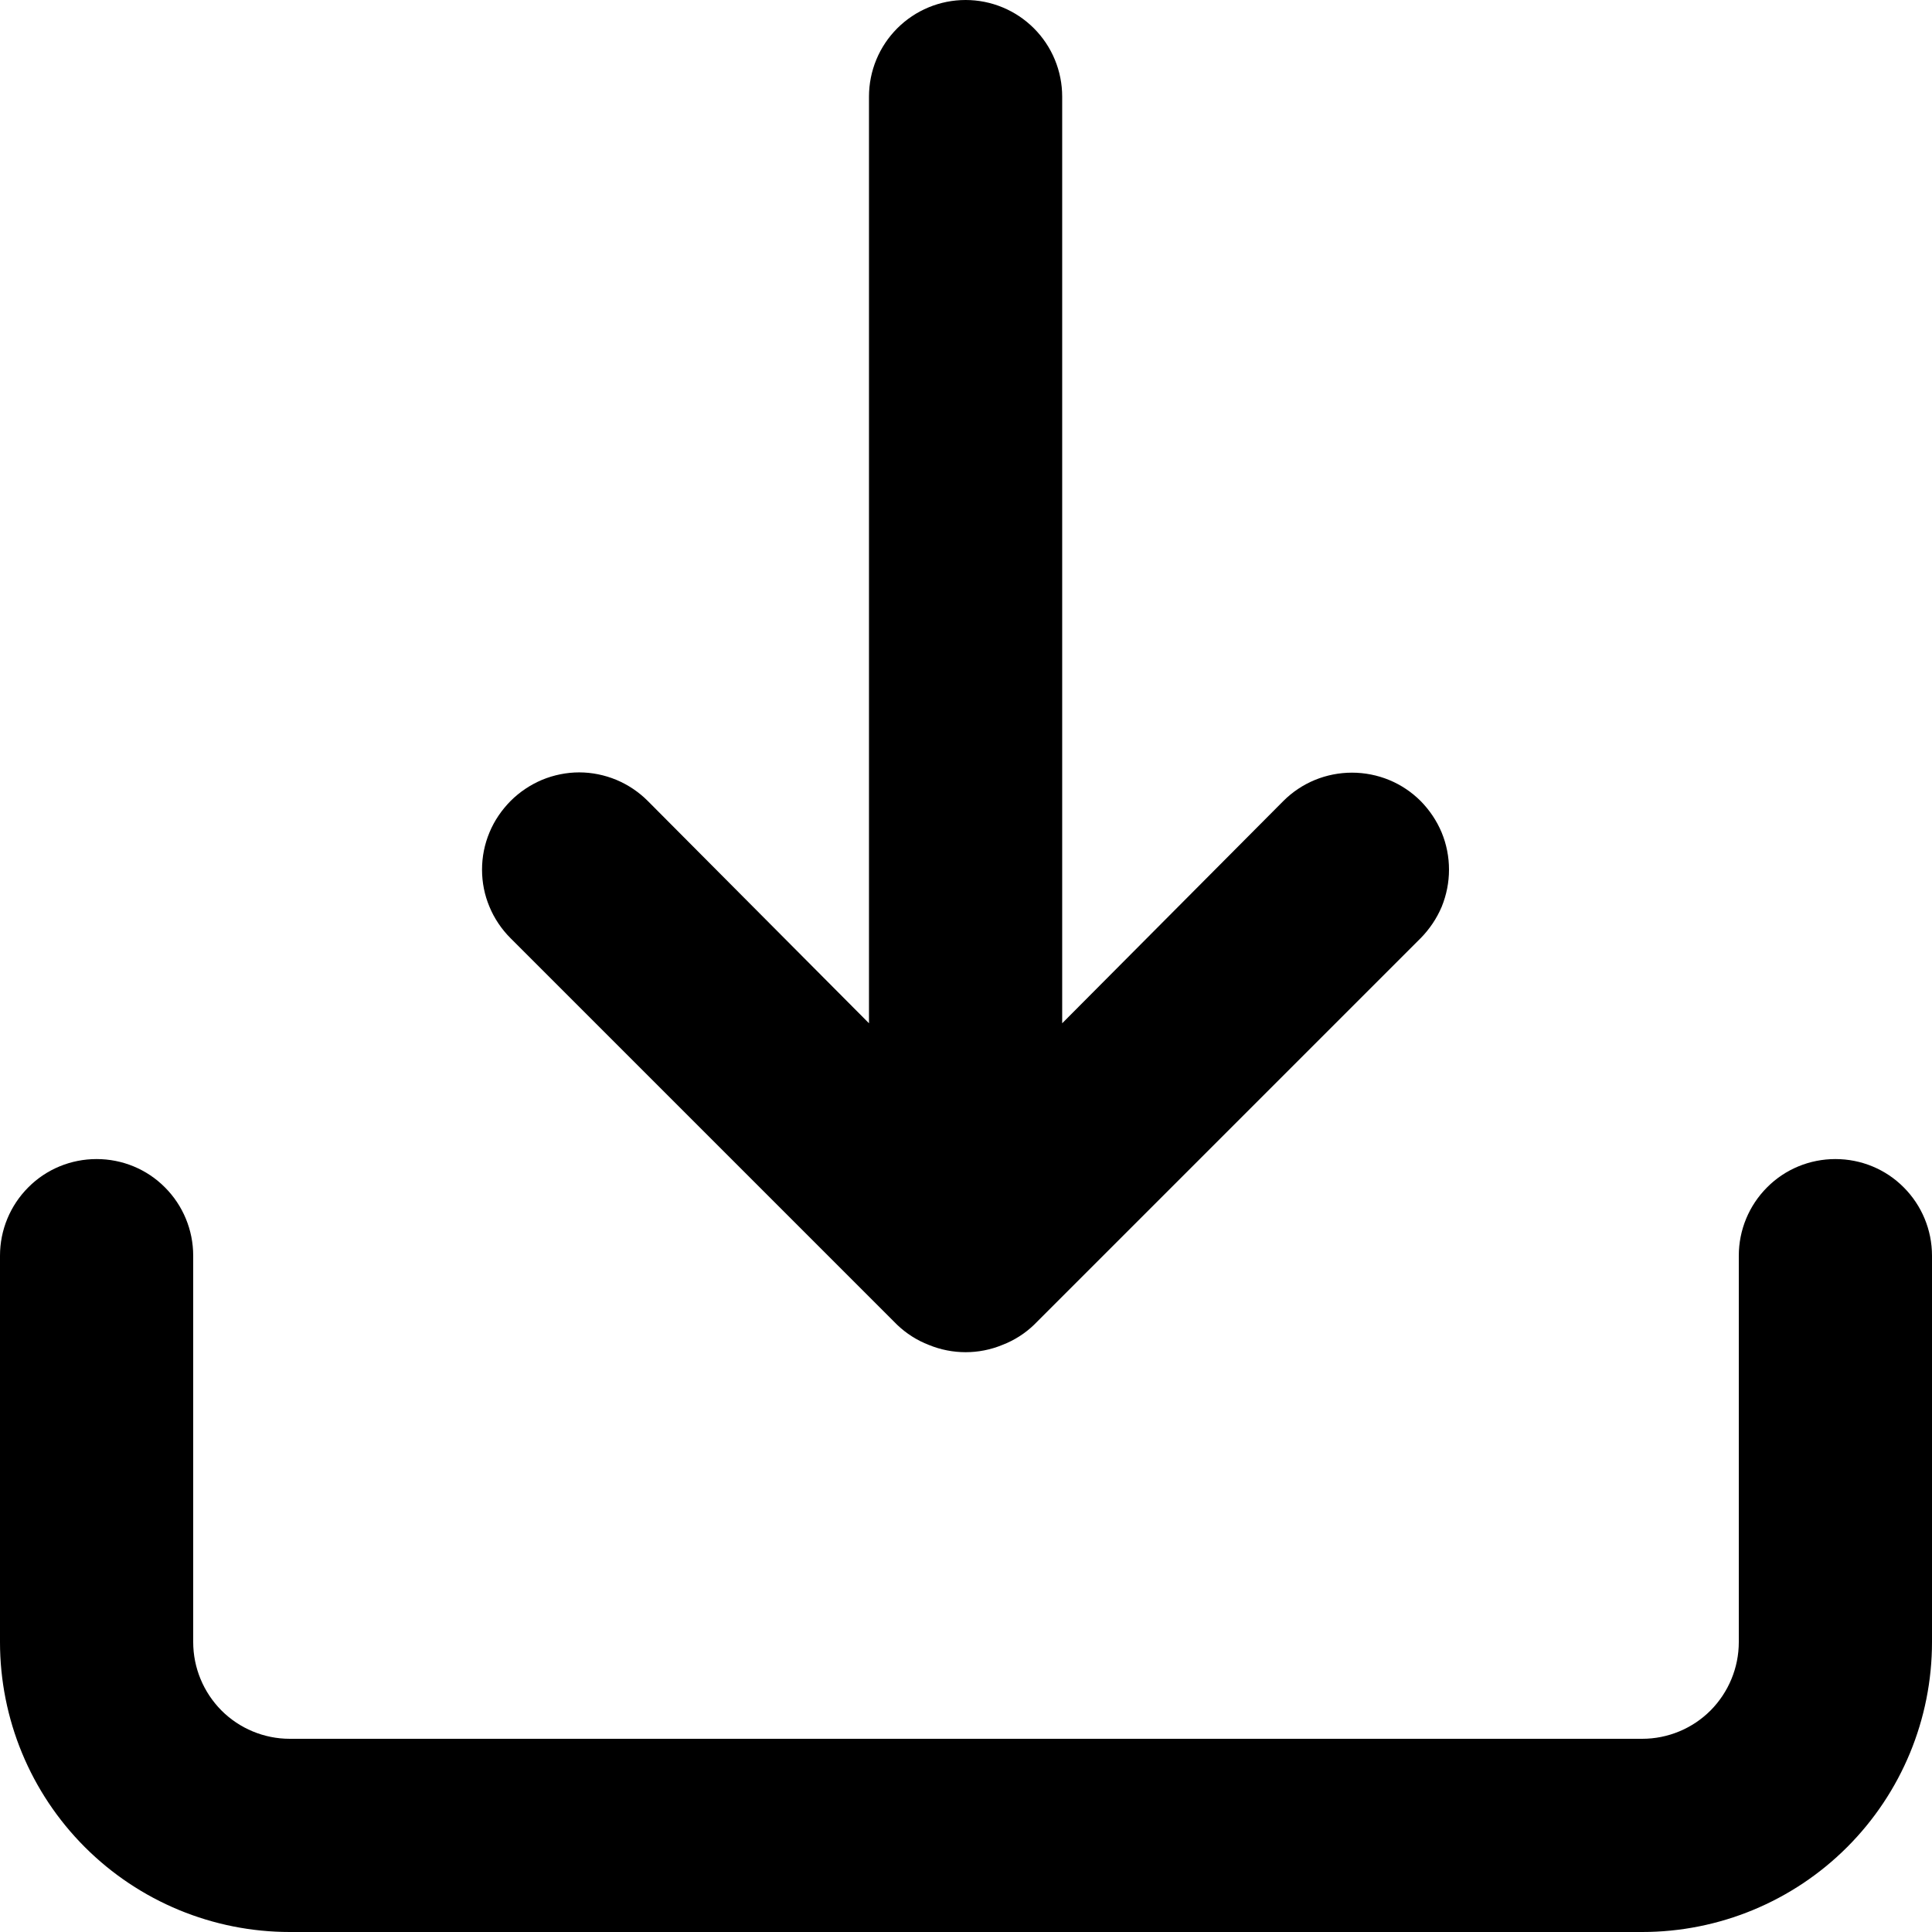
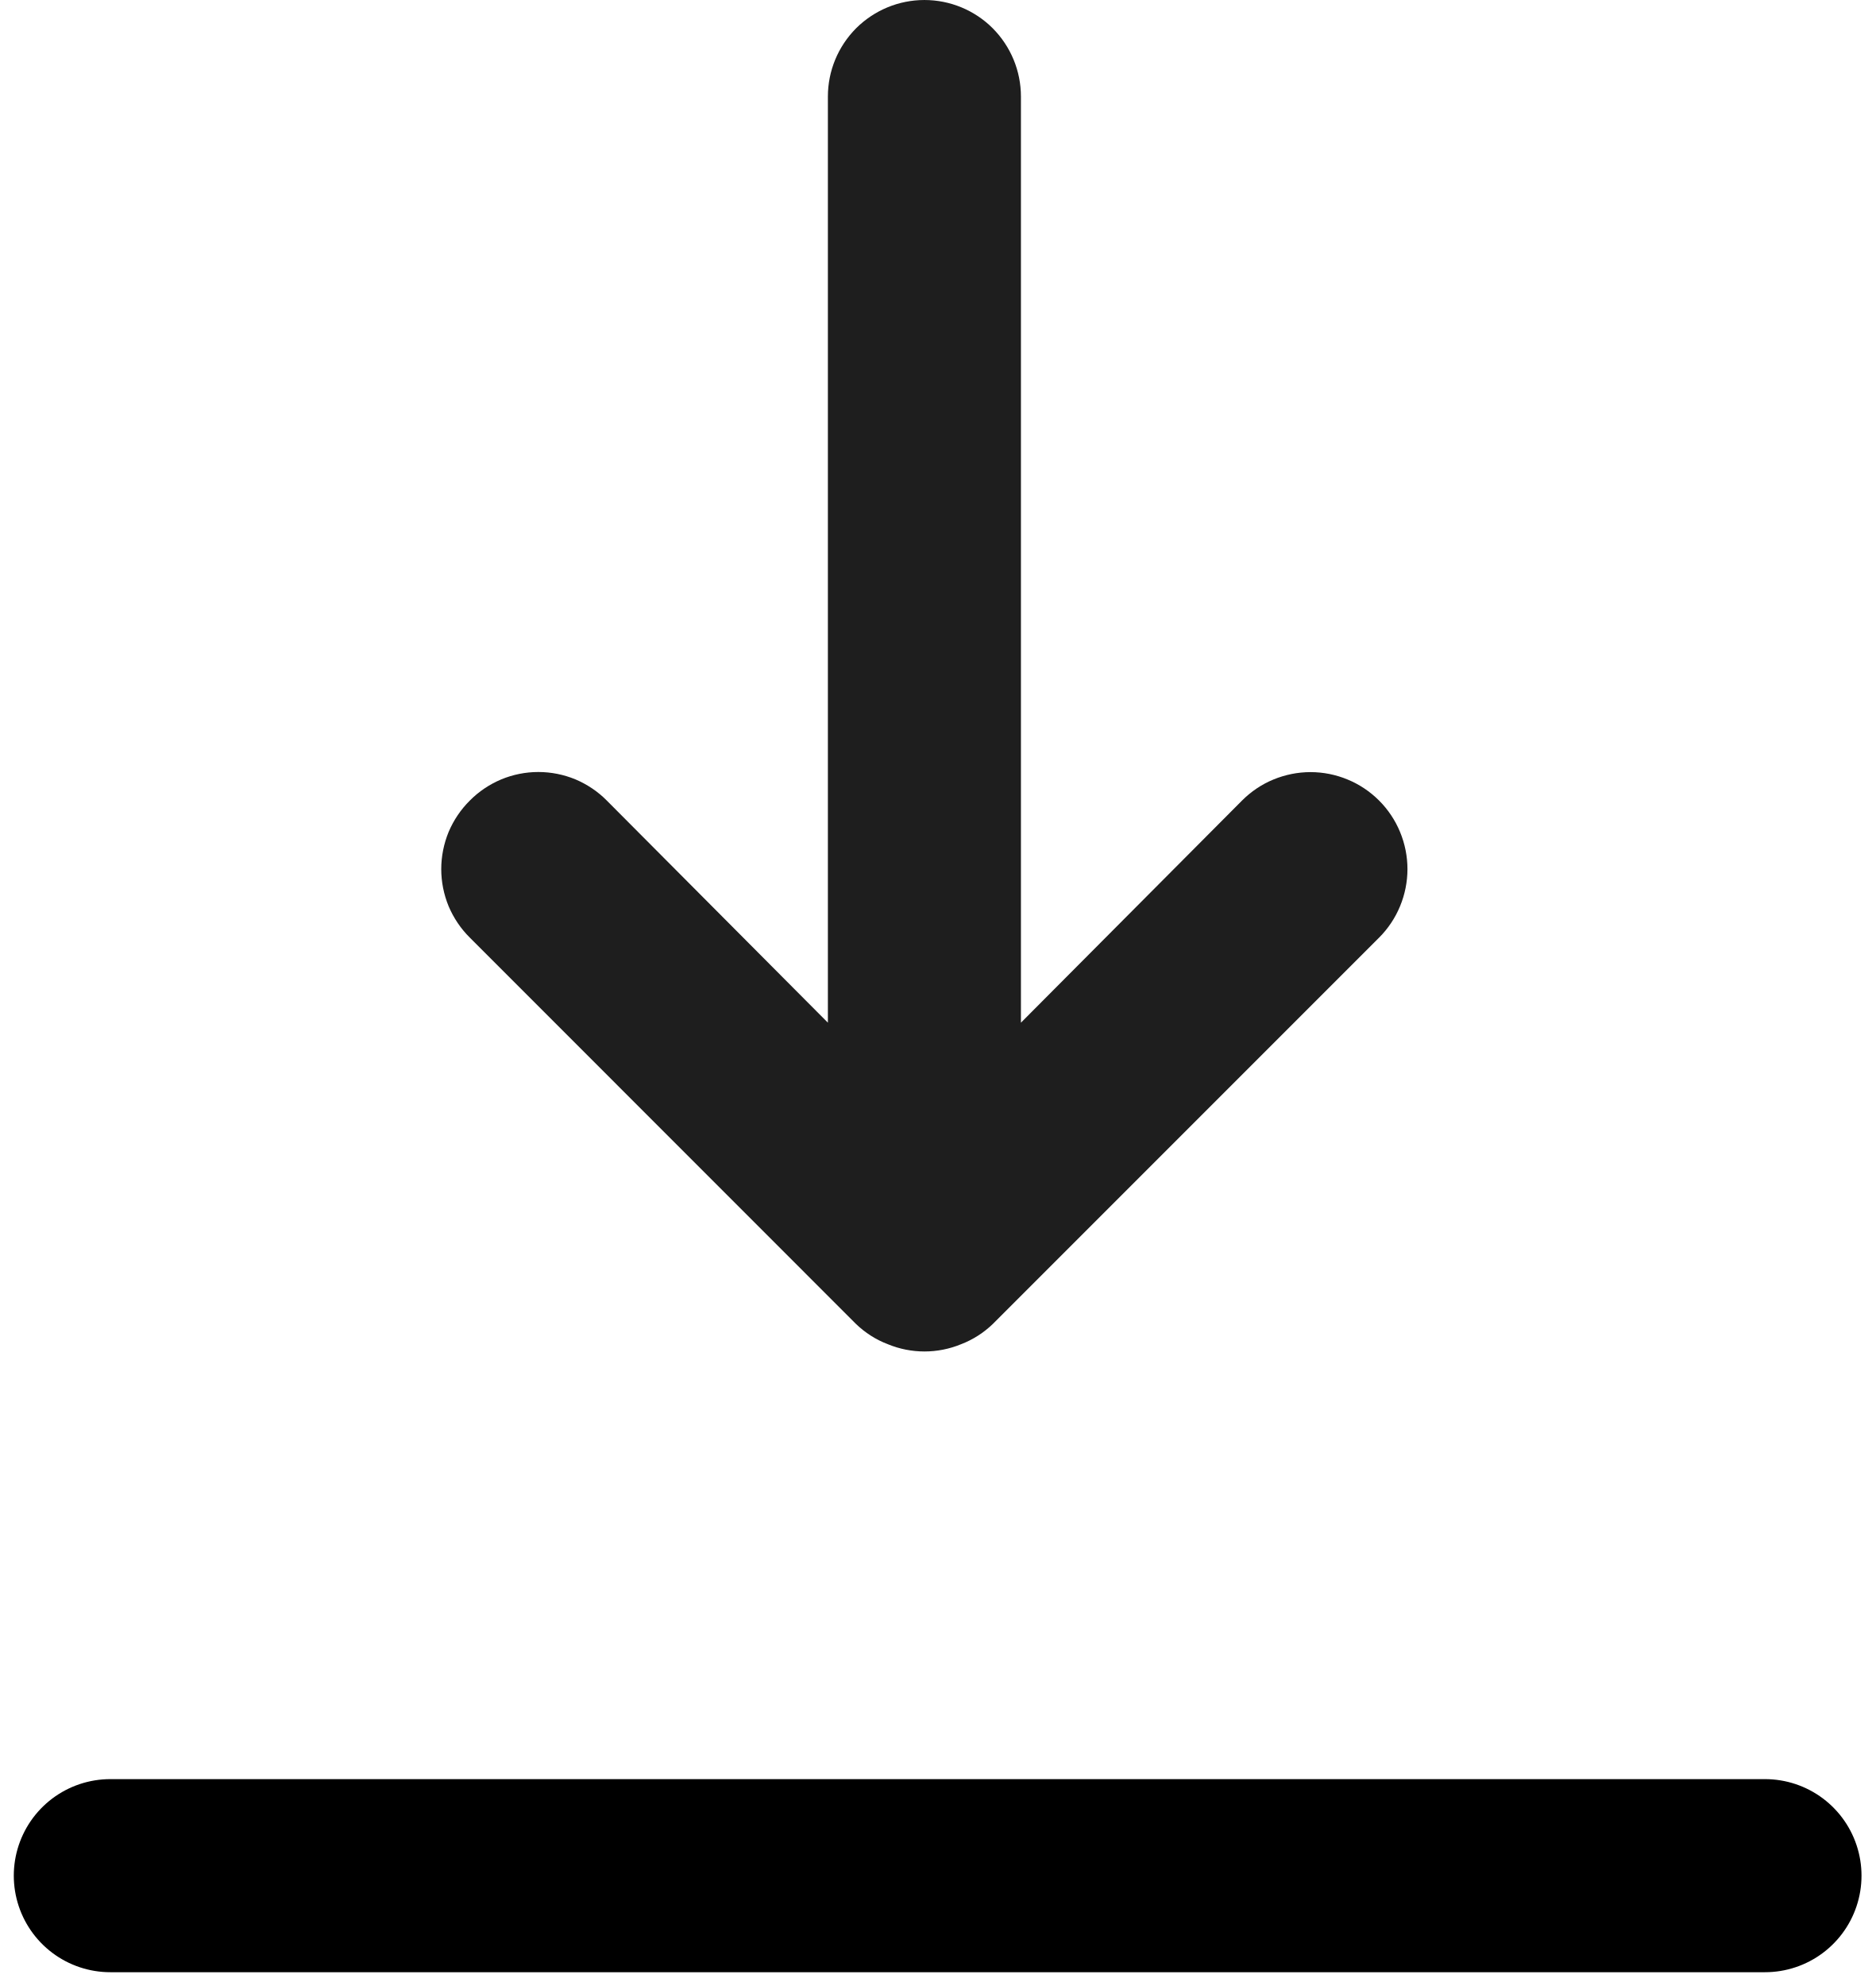
- <svg xmlns="http://www.w3.org/2000/svg" width="14" height="14" viewBox="0 0 14 14" fill="none">
-   <path d="M9.3 5.804L7.697 7.415L7.697 0.7C7.697 0.514 7.623 0.336 7.492 0.205C7.361 0.074 7.183 -1.61735e-06 6.997 -1.60112e-06C6.811 -1.58489e-06 6.633 0.074 6.502 0.205C6.371 0.336 6.297 0.514 6.297 0.7L6.297 7.415L4.694 5.804C4.629 5.739 4.552 5.687 4.466 5.651C4.381 5.616 4.29 5.597 4.197 5.597C4.105 5.597 4.013 5.616 3.928 5.651C3.843 5.687 3.765 5.739 3.7 5.804C3.635 5.87 3.582 5.947 3.547 6.032C3.511 6.118 3.493 6.209 3.493 6.302C3.493 6.394 3.511 6.486 3.547 6.571C3.582 6.656 3.635 6.734 3.7 6.799L6.5 9.599C6.567 9.663 6.645 9.713 6.731 9.746C6.902 9.816 7.093 9.816 7.263 9.746C7.349 9.713 7.428 9.663 7.494 9.599L10.294 6.799C10.359 6.733 10.411 6.656 10.447 6.571C10.482 6.485 10.5 6.394 10.5 6.302C10.5 6.209 10.482 6.118 10.447 6.033C10.411 5.947 10.359 5.87 10.294 5.804C10.229 5.739 10.151 5.687 10.066 5.652C9.981 5.617 9.889 5.599 9.797 5.599C9.705 5.599 9.613 5.617 9.528 5.652C9.443 5.687 9.365 5.739 9.3 5.804Z" fill="black" />
-   <path d="M13.3 8.399C13.114 8.399 12.936 8.472 12.805 8.604C12.674 8.735 12.6 8.913 12.6 9.099V11.899C12.6 12.085 12.526 12.263 12.395 12.395C12.264 12.526 12.086 12.6 11.9 12.6H2.1C1.914 12.6 1.736 12.526 1.605 12.395C1.474 12.263 1.4 12.085 1.4 11.899V9.099C1.4 8.913 1.326 8.735 1.195 8.604C1.064 8.472 0.886 8.399 0.7 8.399C0.514 8.399 0.336 8.472 0.205 8.604C0.074 8.735 0 8.913 0 9.099V11.899C0 12.457 0.221 12.991 0.615 13.385C1.009 13.779 1.543 14 2.1 14H11.9C12.457 14 12.991 13.779 13.385 13.385C13.779 12.991 14 12.457 14 11.899V9.099C14 8.913 13.926 8.735 13.795 8.604C13.664 8.472 13.486 8.399 13.3 8.399Z" fill="black" />
+ <svg xmlns="http://www.w3.org/2000/svg" width="17" height="18" viewBox="0 0 17 18" fill="none">
+   <path d="M11.259 7.256L9.255 9.269L9.255 0.875C9.255 0.643 9.163 0.421 8.999 0.256C8.835 0.092 8.612 9.00079e-05 8.38 9.00282e-05C8.148 9.00485e-05 7.926 0.092 7.761 0.256C7.597 0.421 7.505 0.643 7.505 0.875L7.505 9.269L5.501 7.256C5.42 7.174 5.323 7.109 5.217 7.064C5.11 7.02 4.996 6.997 4.88 6.997C4.765 6.997 4.65 7.02 4.544 7.064C4.437 7.109 4.34 7.174 4.259 7.256C4.177 7.337 4.112 7.434 4.067 7.54C4.023 7.647 4 7.762 4 7.877C4 7.993 4.023 8.107 4.067 8.214C4.112 8.32 4.177 8.417 4.259 8.498L7.759 11.999C7.842 12.079 7.94 12.142 8.048 12.183C8.261 12.271 8.5 12.271 8.713 12.183C8.82 12.142 8.918 12.079 9.001 11.999L12.502 8.498C12.583 8.417 12.648 8.32 12.692 8.213C12.736 8.107 12.759 7.992 12.759 7.877C12.759 7.762 12.736 7.647 12.692 7.541C12.648 7.434 12.583 7.337 12.502 7.256C12.42 7.174 12.323 7.109 12.216 7.065C12.11 7.021 11.996 6.998 11.88 6.998C11.765 6.998 11.651 7.021 11.544 7.065C11.437 7.109 11.341 7.174 11.259 7.256Z" fill="#1E1E1E" />
+   <path d="M16 17L1 17" stroke="black" stroke-width="1.75" stroke-linecap="round" />
</svg>
